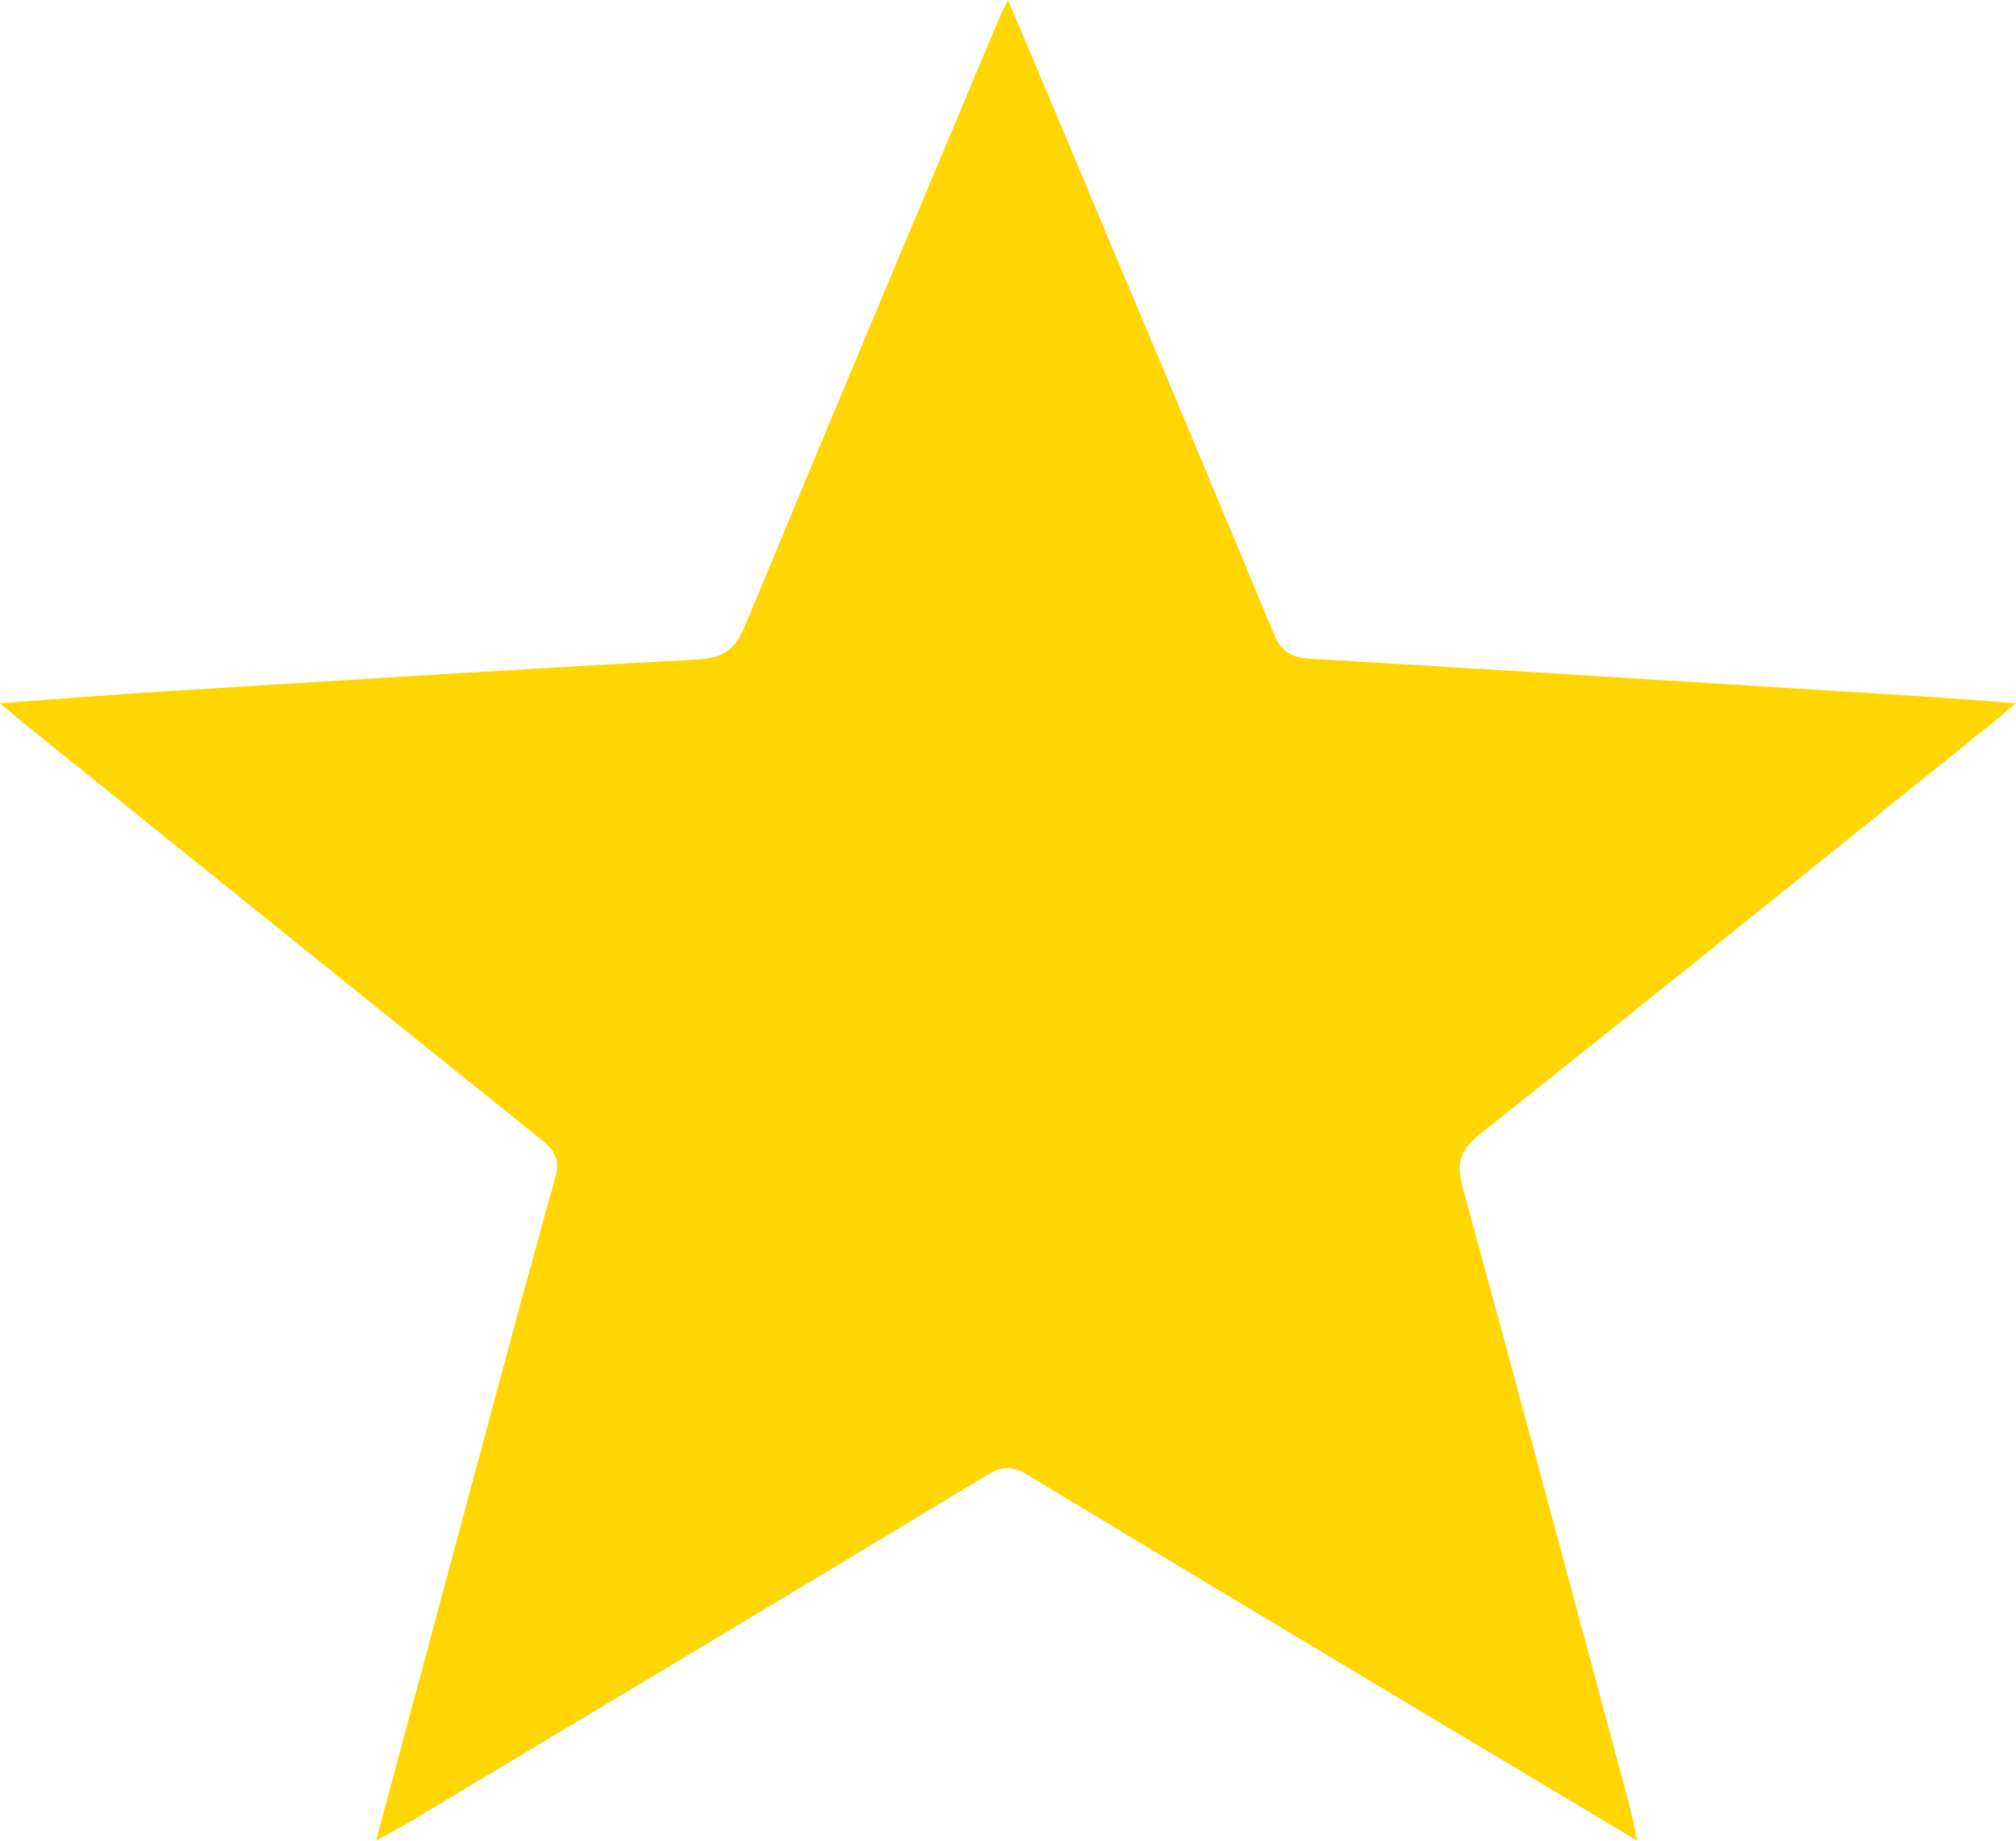
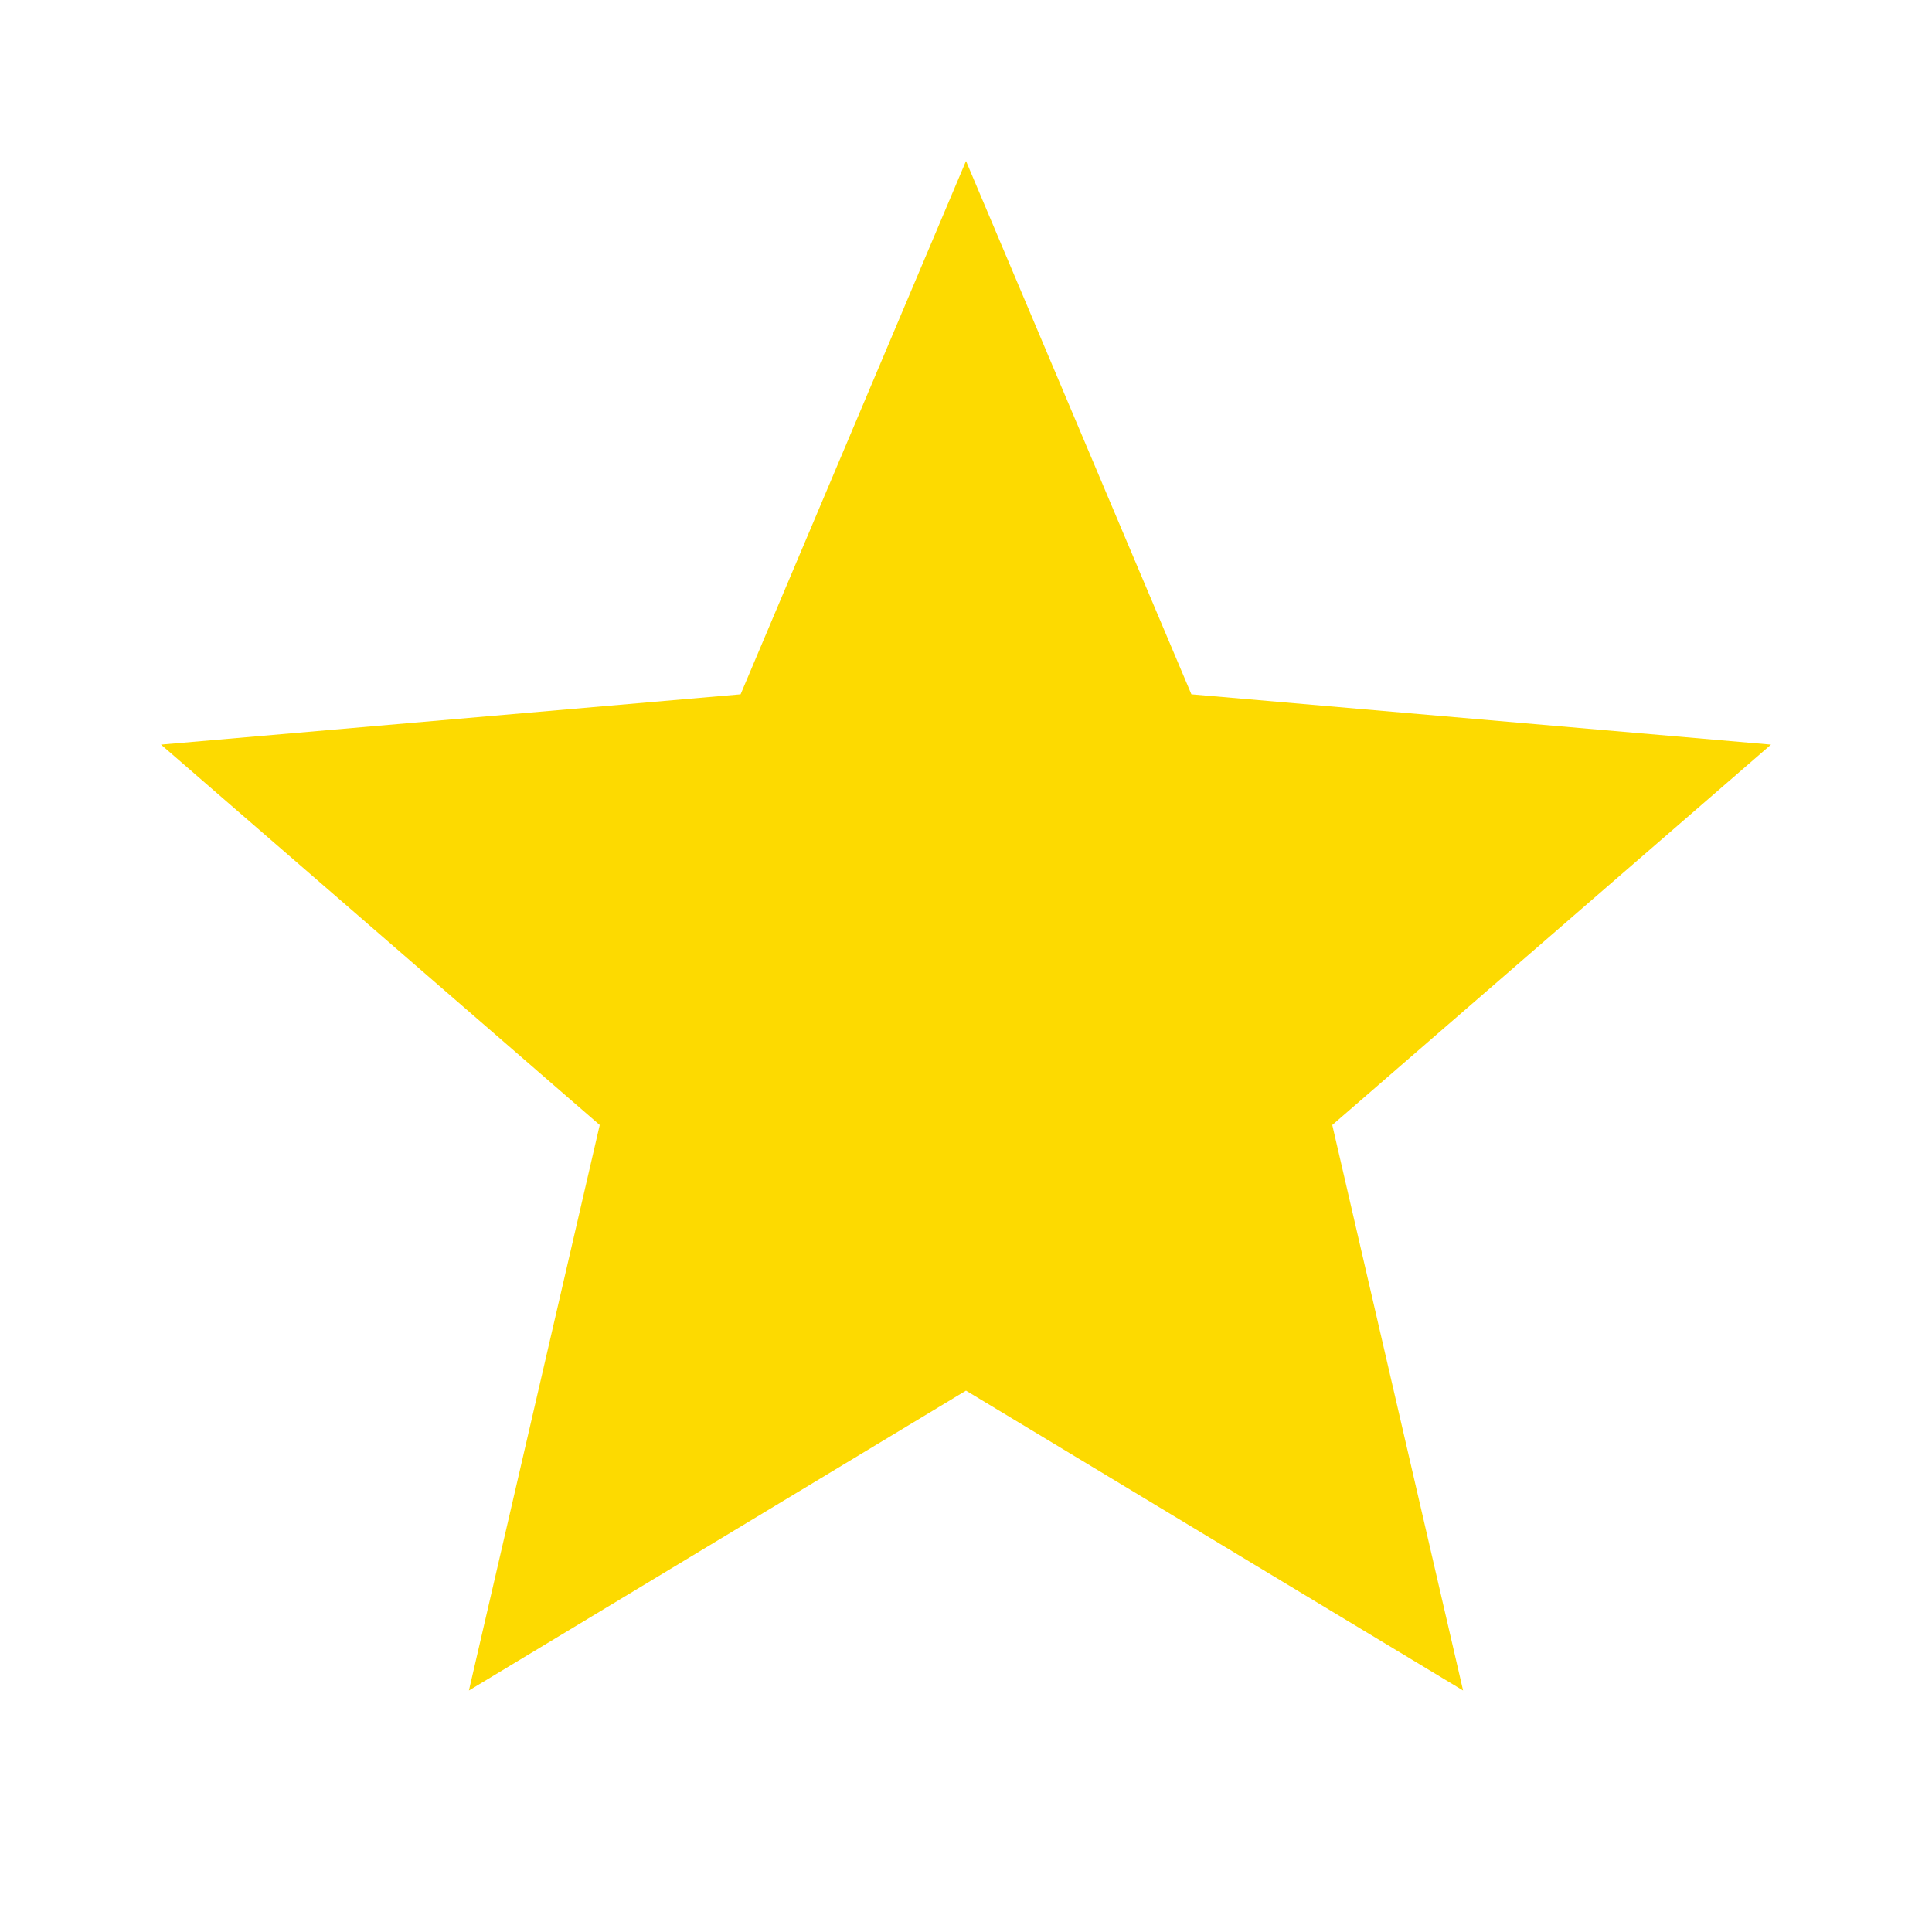
- <svg xmlns="http://www.w3.org/2000/svg" width="23" height="21" viewBox="0 0 23 21" fill="none">
-   <path d="M4.29 21C4.659 19.625 5.009 18.324 5.359 17.023C5.682 15.821 6.003 14.619 6.338 13.42C6.395 13.214 6.313 13.112 6.164 12.992C4.195 11.413 2.23 9.829 0.265 8.246C0.193 8.188 0.124 8.127 0 8.023C0.679 7.974 1.282 7.925 1.885 7.887C3.91 7.762 5.935 7.633 7.96 7.524C8.256 7.508 8.39 7.404 8.495 7.15C9.463 4.815 10.444 2.485 11.422 0.154C11.436 0.121 11.454 0.089 11.5 0C11.721 0.523 11.924 1 12.124 1.479C12.93 3.396 13.737 5.313 14.534 7.233C14.616 7.43 14.726 7.502 14.946 7.515C17.26 7.652 19.574 7.798 21.888 7.942C22.233 7.964 22.576 7.992 23 8.023C22.876 8.127 22.807 8.187 22.735 8.245C20.784 9.814 18.837 11.388 16.876 12.946C16.643 13.131 16.617 13.288 16.688 13.548C17.335 15.912 17.967 18.279 18.603 20.646C18.629 20.744 18.645 20.844 18.677 20.998C17.851 20.505 17.075 20.042 16.3 19.578C14.771 18.662 13.241 17.747 11.718 16.823C11.546 16.719 11.432 16.727 11.265 16.827C9.074 18.15 6.877 19.465 4.682 20.781C4.574 20.846 4.461 20.904 4.29 21H4.29Z" fill="#FFD602" />
+ <svg xmlns="http://www.w3.org/2000/svg" height="25" viewBox="0 -960 960 960" width="25" fill="#fdda00">
+   <path d="m233-120 65-281L80-590l288-25 112-265 112 265 288 25-218 189 65 281-247-149-247 149Z" />
</svg>
